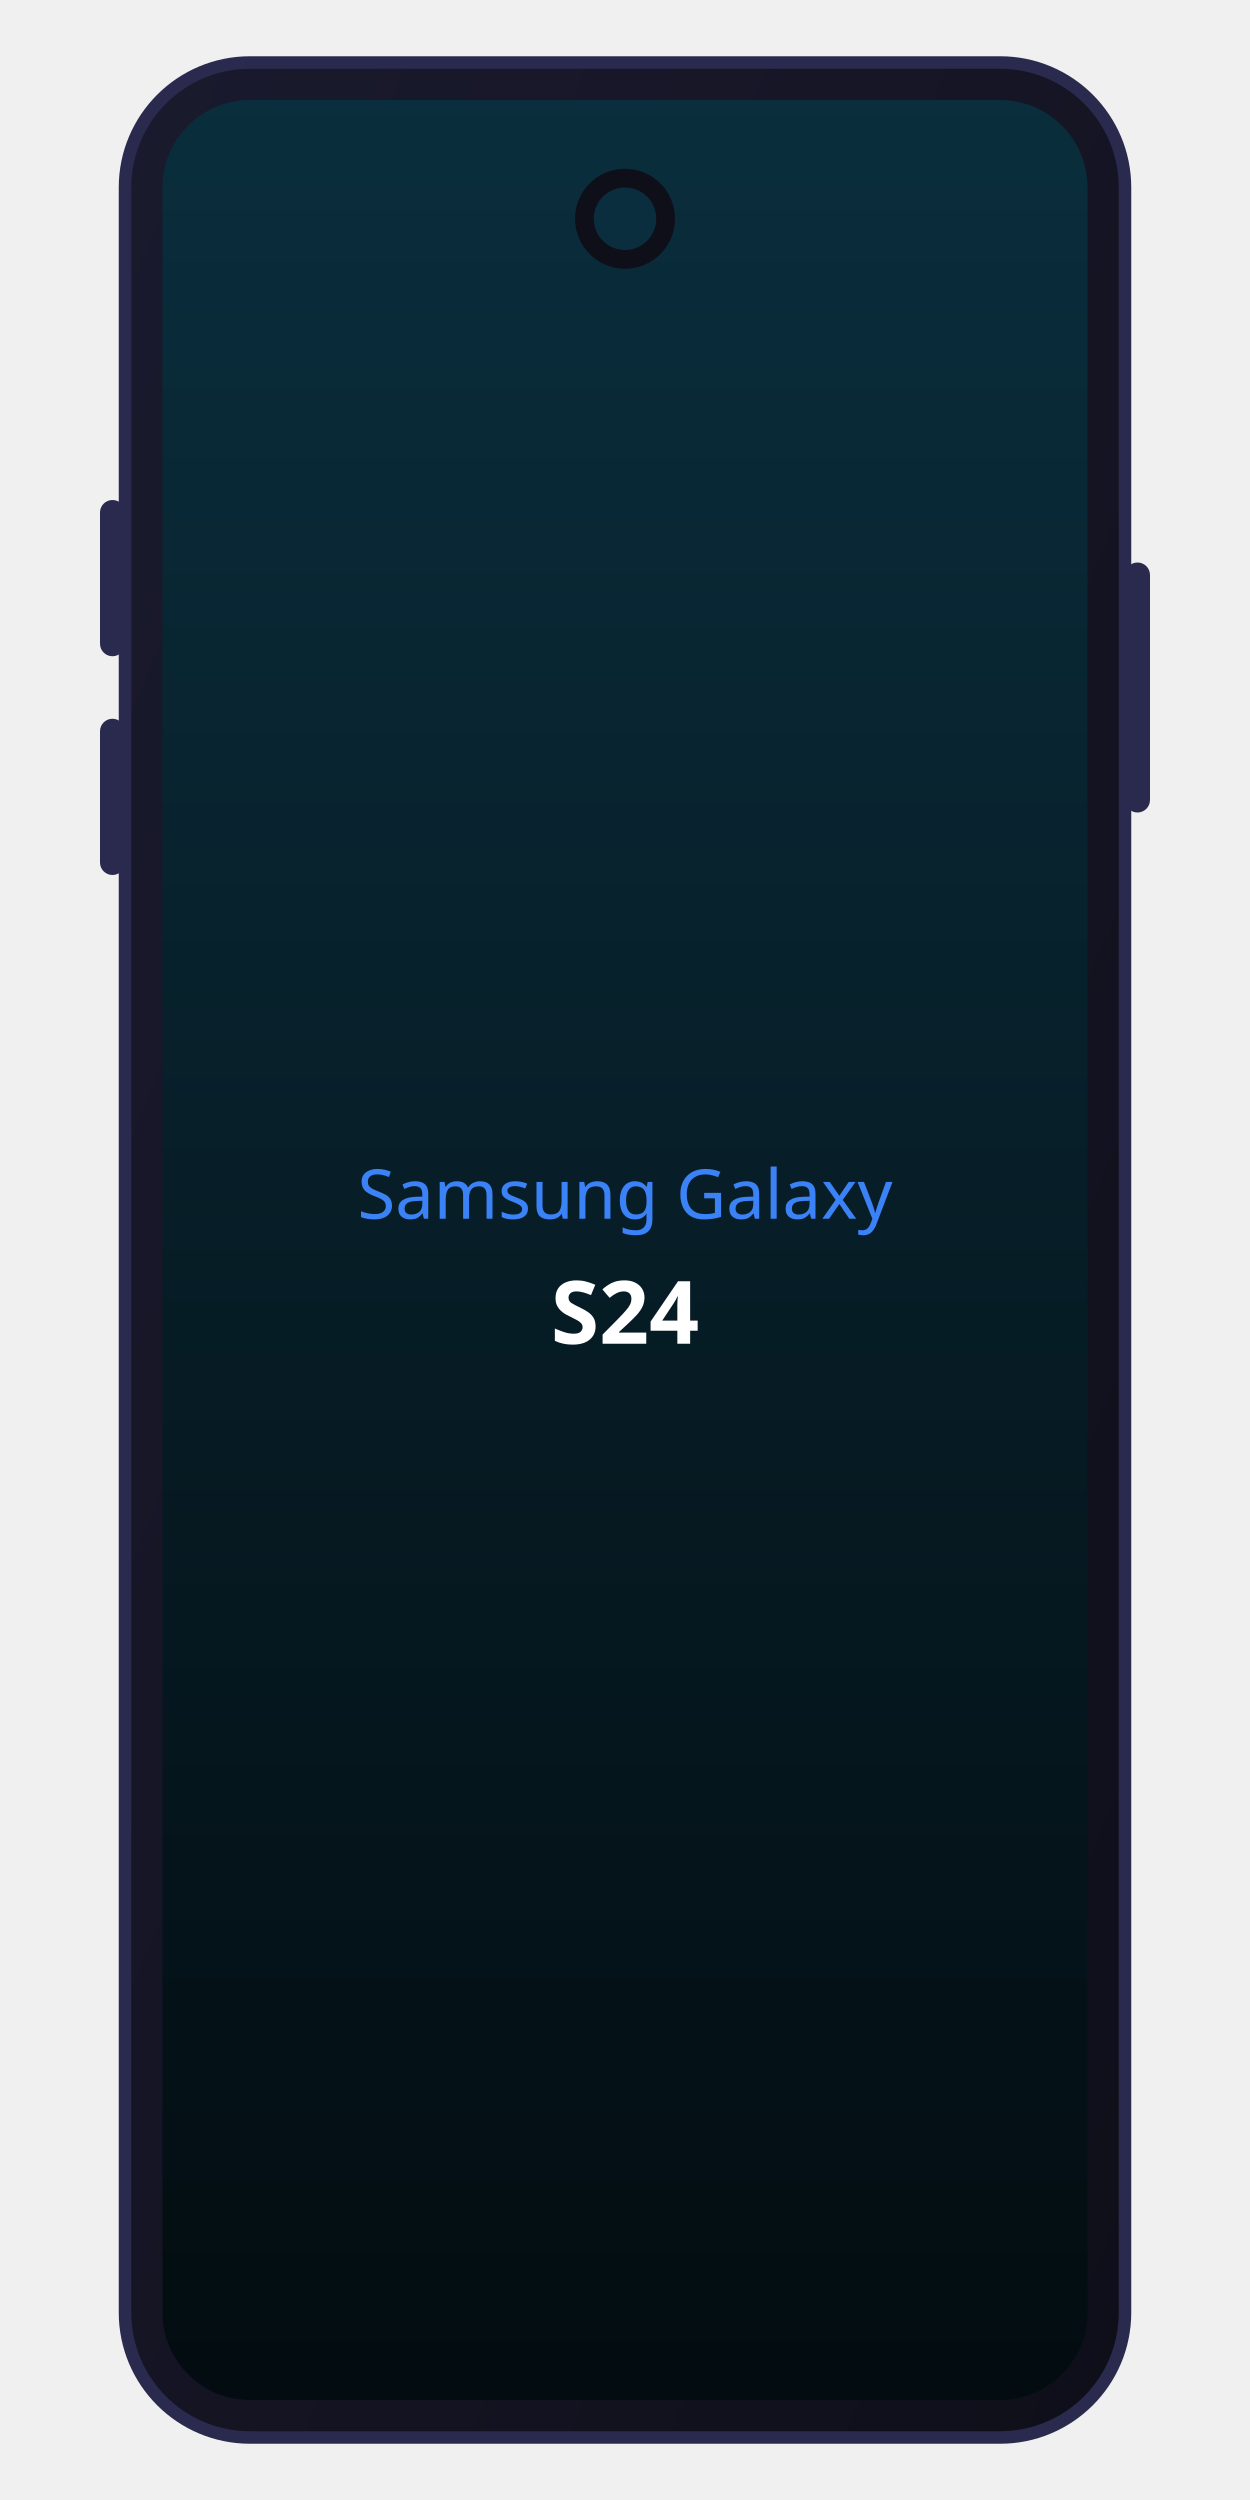
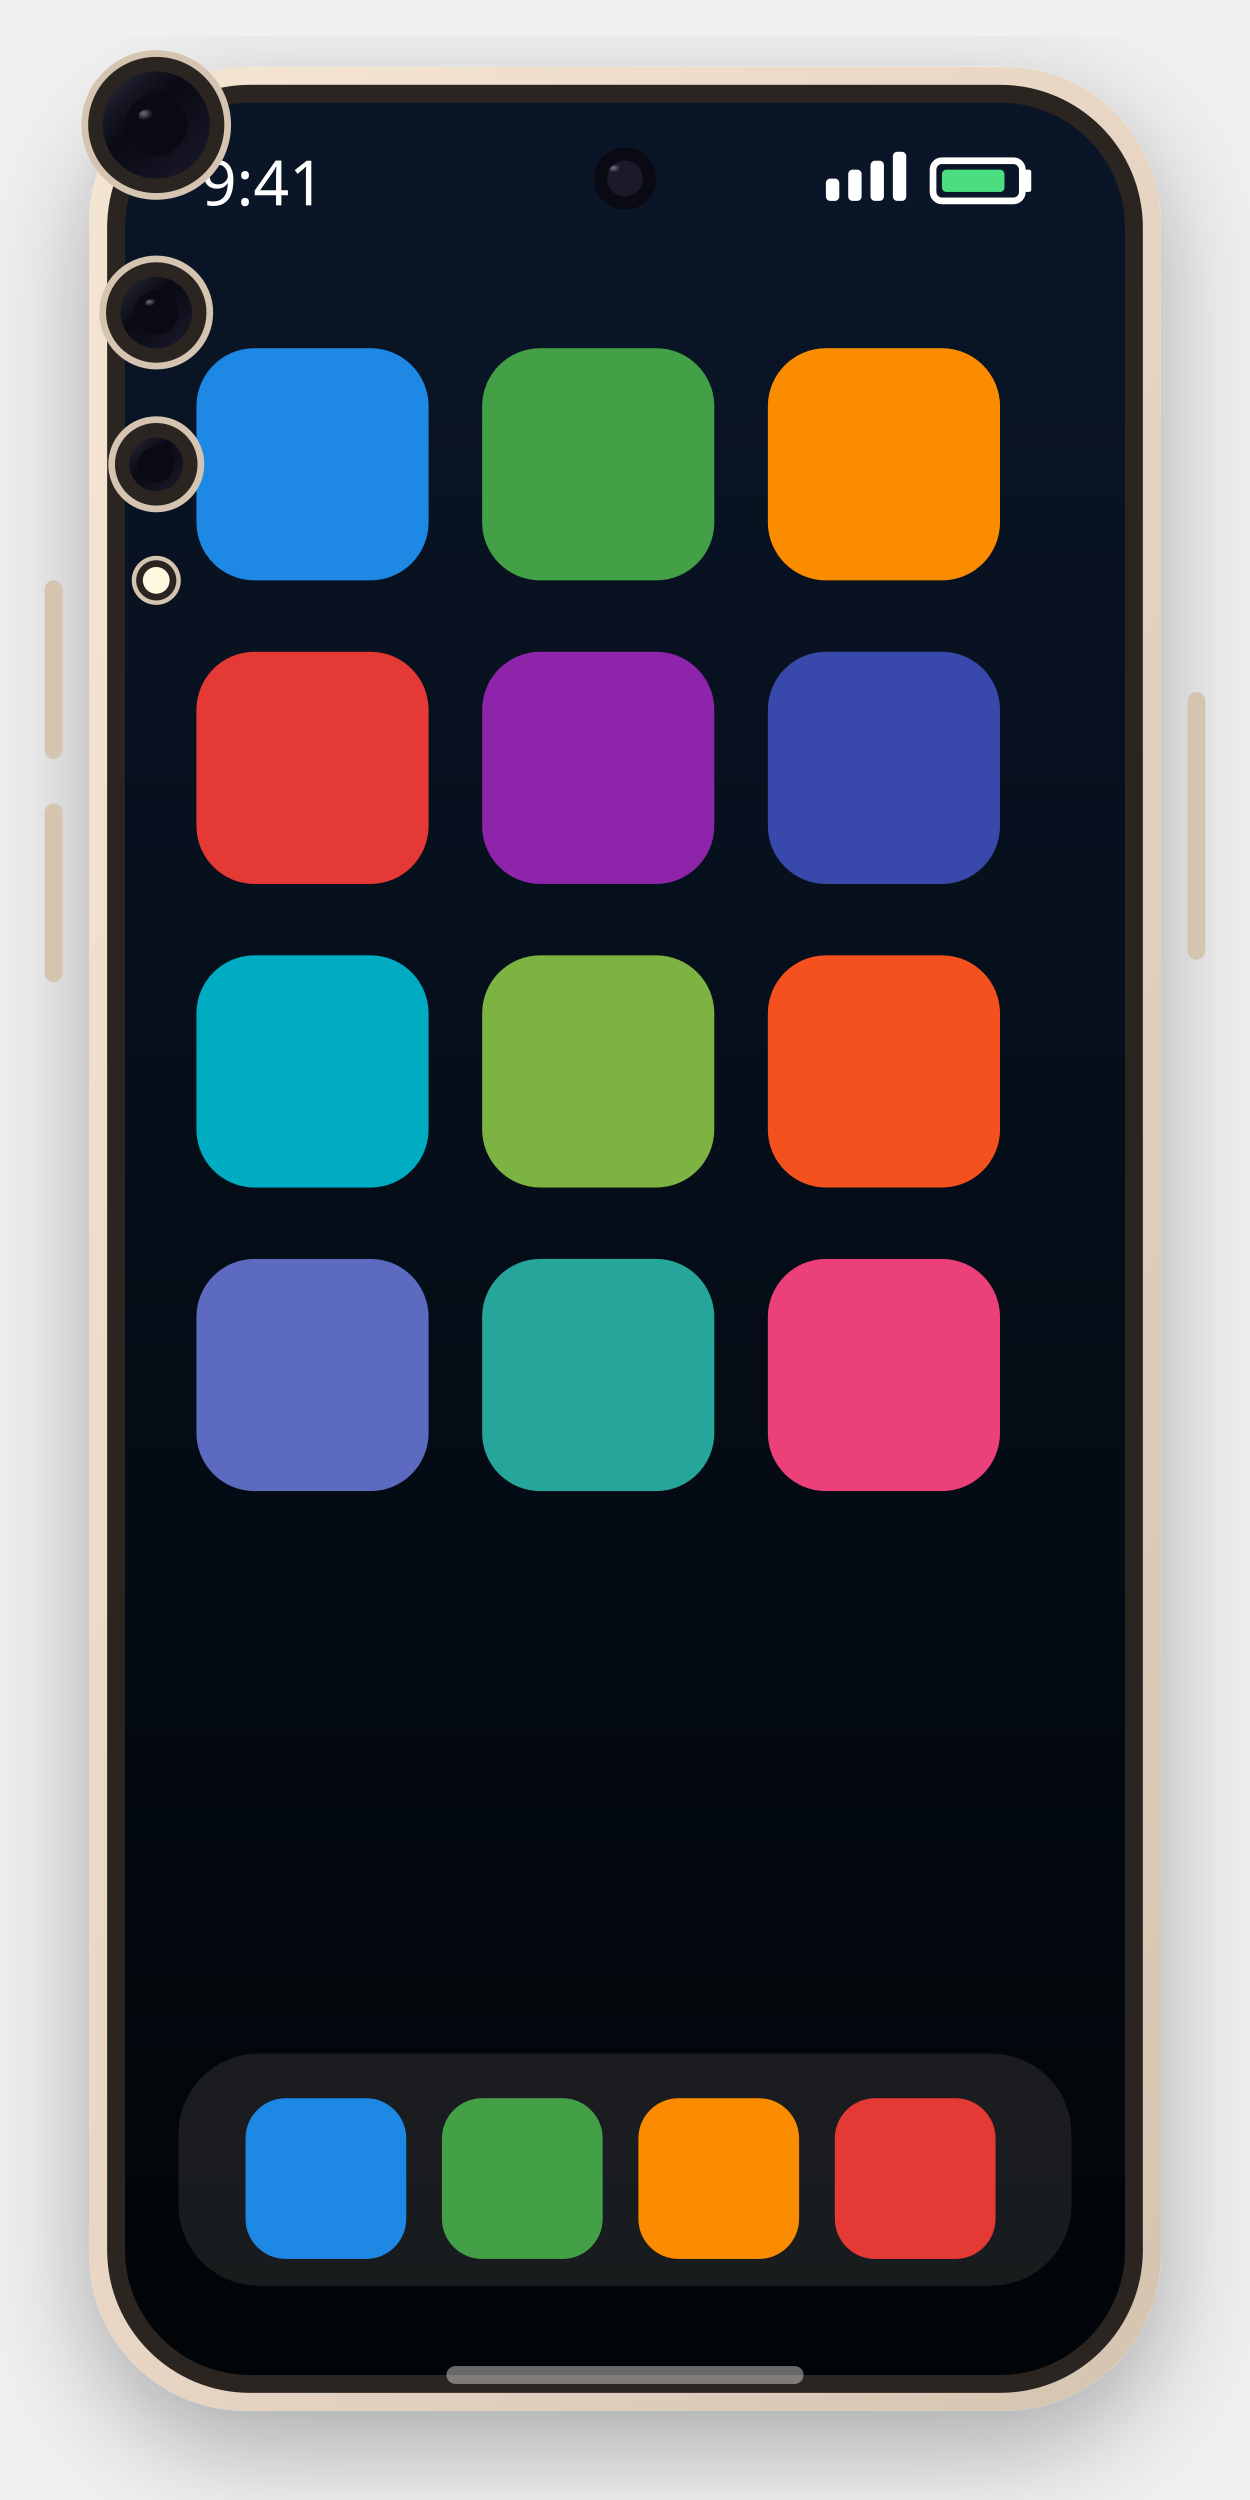
- <svg xmlns="http://www.w3.org/2000/svg" viewBox="0 0 200 400" fill="none">
+ <svg xmlns="http://www.w3.org/2000/svg" viewBox="0 0 280 560" fill="none">
  <defs>
-     <linearGradient id="samsungGradient" x1="0%" y1="0%" x2="100%" y2="100%">
-       <stop offset="0%" style="stop-color:#1a1a2e" />
-       <stop offset="100%" style="stop-color:#0f0f1a" />
+     <linearGradient id="creamFrame" x1="0%" y1="0%" x2="100%" y2="100%">
+       <stop offset="0%" style="stop-color:#F5E6D3" />
+       <stop offset="50%" style="stop-color:#E8D5C4" />
+       <stop offset="100%" style="stop-color:#D4C4B0" />
    </linearGradient>
-     <linearGradient id="screenGradient" x1="0%" y1="0%" x2="0%" y2="100%">
-       <stop offset="0%" style="stop-color:#0A2E3D" />
-       <stop offset="100%" style="stop-color:#030C10" />
+     <linearGradient id="screenGlow" x1="0%" y1="0%" x2="0%" y2="100%">
+       <stop offset="0%" style="stop-color:#0a1628" />
+       <stop offset="50%" style="stop-color:#050d18" />
+       <stop offset="100%" style="stop-color:#020508" />
    </linearGradient>
+     <linearGradient id="cameraLens" x1="0%" y1="0%" x2="100%" y2="100%">
+       <stop offset="0%" style="stop-color:#2a2a3a" />
+       <stop offset="40%" style="stop-color:#0a0a15" />
+       <stop offset="100%" style="stop-color:#1a1a2a" />
+     </linearGradient>
+     <radialGradient id="lensReflection" cx="30%" cy="30%" r="50%">
+       <stop offset="0%" style="stop-color:#ffffff;stop-opacity:0.4" />
+       <stop offset="100%" style="stop-color:#ffffff;stop-opacity:0" />
+     </radialGradient>
+     <filter id="shadow" x="-20%" y="-20%" width="140%" height="140%">
+       <feDropShadow dx="0" dy="8" stdDeviation="12" flood-color="#000" flood-opacity="0.3" />
+     </filter>
  </defs>
-   <rect x="20" y="10" width="160" height="380" rx="20" fill="url(#samsungGradient)" stroke="#2a2a4e" stroke-width="2" />
-   <rect x="26" y="16" width="148" height="368" rx="14" fill="url(#screenGradient)" />
-   <circle cx="100" cy="35" r="8" fill="#0f0f1a" />
-   <circle cx="100" cy="35" r="5" fill="#0A2E3D" />
-   <rect x="180" y="90" width="4" height="40" rx="2" fill="#2a2a4e" />
-   <rect x="16" y="80" width="4" height="25" rx="2" fill="#2a2a4e" />
-   <rect x="16" y="115" width="4" height="25" rx="2" fill="#2a2a4e" />
-   <text x="100" y="195" font-family="system-ui" font-size="11" fill="#3b82f6" text-anchor="middle">Samsung Galaxy</text>
-   <text x="100" y="215" font-family="system-ui" font-size="14" fill="#ffffff" text-anchor="middle" font-weight="bold">S24</text>
+   <rect x="20" y="15" width="240" height="525" rx="35" fill="url(#creamFrame)" filter="url(#shadow)" />
+   <rect x="24" y="19" width="232" height="517" rx="32" fill="#2A2520" />
+   <rect x="28" y="23" width="224" height="509" rx="28" fill="url(#screenGlow)" />
+   <circle cx="140" cy="40" r="7" fill="#0a0a15" />
+   <circle cx="140" cy="40" r="4" fill="#1a1a2a" />
+   <ellipse cx="138" cy="38" rx="1.5" ry="1" fill="url(#lensReflection)" />
+   <text x="45" y="46" font-family="system-ui" font-size="14" fill="#fff" font-weight="500">9:41</text>
+   <g transform="translate(185, 34)">
+     <rect x="0" y="6" width="3" height="5" rx="1" fill="#fff" />
+     <rect x="5" y="4" width="3" height="7" rx="1" fill="#fff" />
+     <rect x="10" y="2" width="3" height="9" rx="1" fill="#fff" />
+     <rect x="15" y="0" width="3" height="11" rx="1" fill="#fff" />
+     <rect x="24" y="2" width="20" height="9" rx="2" stroke="#fff" stroke-width="1.5" fill="none" />
+     <rect x="44" y="4" width="2" height="5" rx="0.5" fill="#fff" />
+     <rect x="26" y="4" width="14" height="5" rx="1" fill="#4ADE80" />
+   </g>
+   <g transform="translate(44, 78)">
+     <rect x="0" y="0" width="52" height="52" rx="13" fill="#1E88E5" />
+     <rect x="64" y="0" width="52" height="52" rx="13" fill="#43A047" />
+     <rect x="128" y="0" width="52" height="52" rx="13" fill="#FB8C00" />
+     <rect x="0" y="68" width="52" height="52" rx="13" fill="#E53935" />
+     <rect x="64" y="68" width="52" height="52" rx="13" fill="#8E24AA" />
+     <rect x="128" y="68" width="52" height="52" rx="13" fill="#3949AB" />
+     <rect x="0" y="136" width="52" height="52" rx="13" fill="#00ACC1" />
+     <rect x="64" y="136" width="52" height="52" rx="13" fill="#7CB342" />
+     <rect x="128" y="136" width="52" height="52" rx="13" fill="#F4511E" />
+     <rect x="0" y="204" width="52" height="52" rx="13" fill="#5C6BC0" />
+     <rect x="64" y="204" width="52" height="52" rx="13" fill="#26A69A" />
+     <rect x="128" y="204" width="52" height="52" rx="13" fill="#EC407A" />
+   </g>
+   <rect x="40" y="460" width="200" height="52" rx="18" fill="rgba(60,60,60,0.4)" />
+   <rect x="55" y="470" width="36" height="36" rx="9" fill="#1E88E5" />
+   <rect x="99" y="470" width="36" height="36" rx="9" fill="#43A047" />
+   <rect x="143" y="470" width="36" height="36" rx="9" fill="#FB8C00" />
+   <rect x="187" y="470" width="36" height="36" rx="9" fill="#E53935" />
+   <rect x="100" y="530" width="80" height="4" rx="2" fill="#fff" opacity="0.4" />
+   <rect x="10" y="130" width="4" height="40" rx="2" fill="#D4C4B0" />
+   <rect x="10" y="180" width="4" height="40" rx="2" fill="#D4C4B0" />
+   <rect x="266" y="155" width="4" height="60" rx="2" fill="#D4C4B0" />
+   <g transform="translate(35, 28)">
+     <circle cx="0" cy="0" r="16" fill="#2A2520" stroke="#D4C4B0" stroke-width="1.5" />
+     <circle cx="0" cy="0" r="12" fill="url(#cameraLens)" />
+     <circle cx="0" cy="0" r="7" fill="#0a0a15" />
+     <ellipse cx="-2" cy="-2" rx="2" ry="1.5" fill="url(#lensReflection)" />
+     <circle cx="0" cy="42" r="12" fill="#2A2520" stroke="#D4C4B0" stroke-width="1.5" />
+     <circle cx="0" cy="42" r="8" fill="url(#cameraLens)" />
+     <circle cx="0" cy="42" r="5" fill="#0a0a15" />
+     <ellipse cx="-1" cy="40" rx="1.5" ry="1" fill="url(#lensReflection)" />
+     <circle cx="0" cy="76" r="10" fill="#2A2520" stroke="#D4C4B0" stroke-width="1.5" />
+     <circle cx="0" cy="76" r="6" fill="url(#cameraLens)" />
+     <circle cx="0" cy="76" r="4" fill="#0a0a15" />
+     <circle cx="0" cy="102" r="5" fill="#2A2520" stroke="#D4C4B0" stroke-width="1" />
+     <circle cx="0" cy="102" r="3" fill="#FFF8E1" />
+   </g>
</svg>
